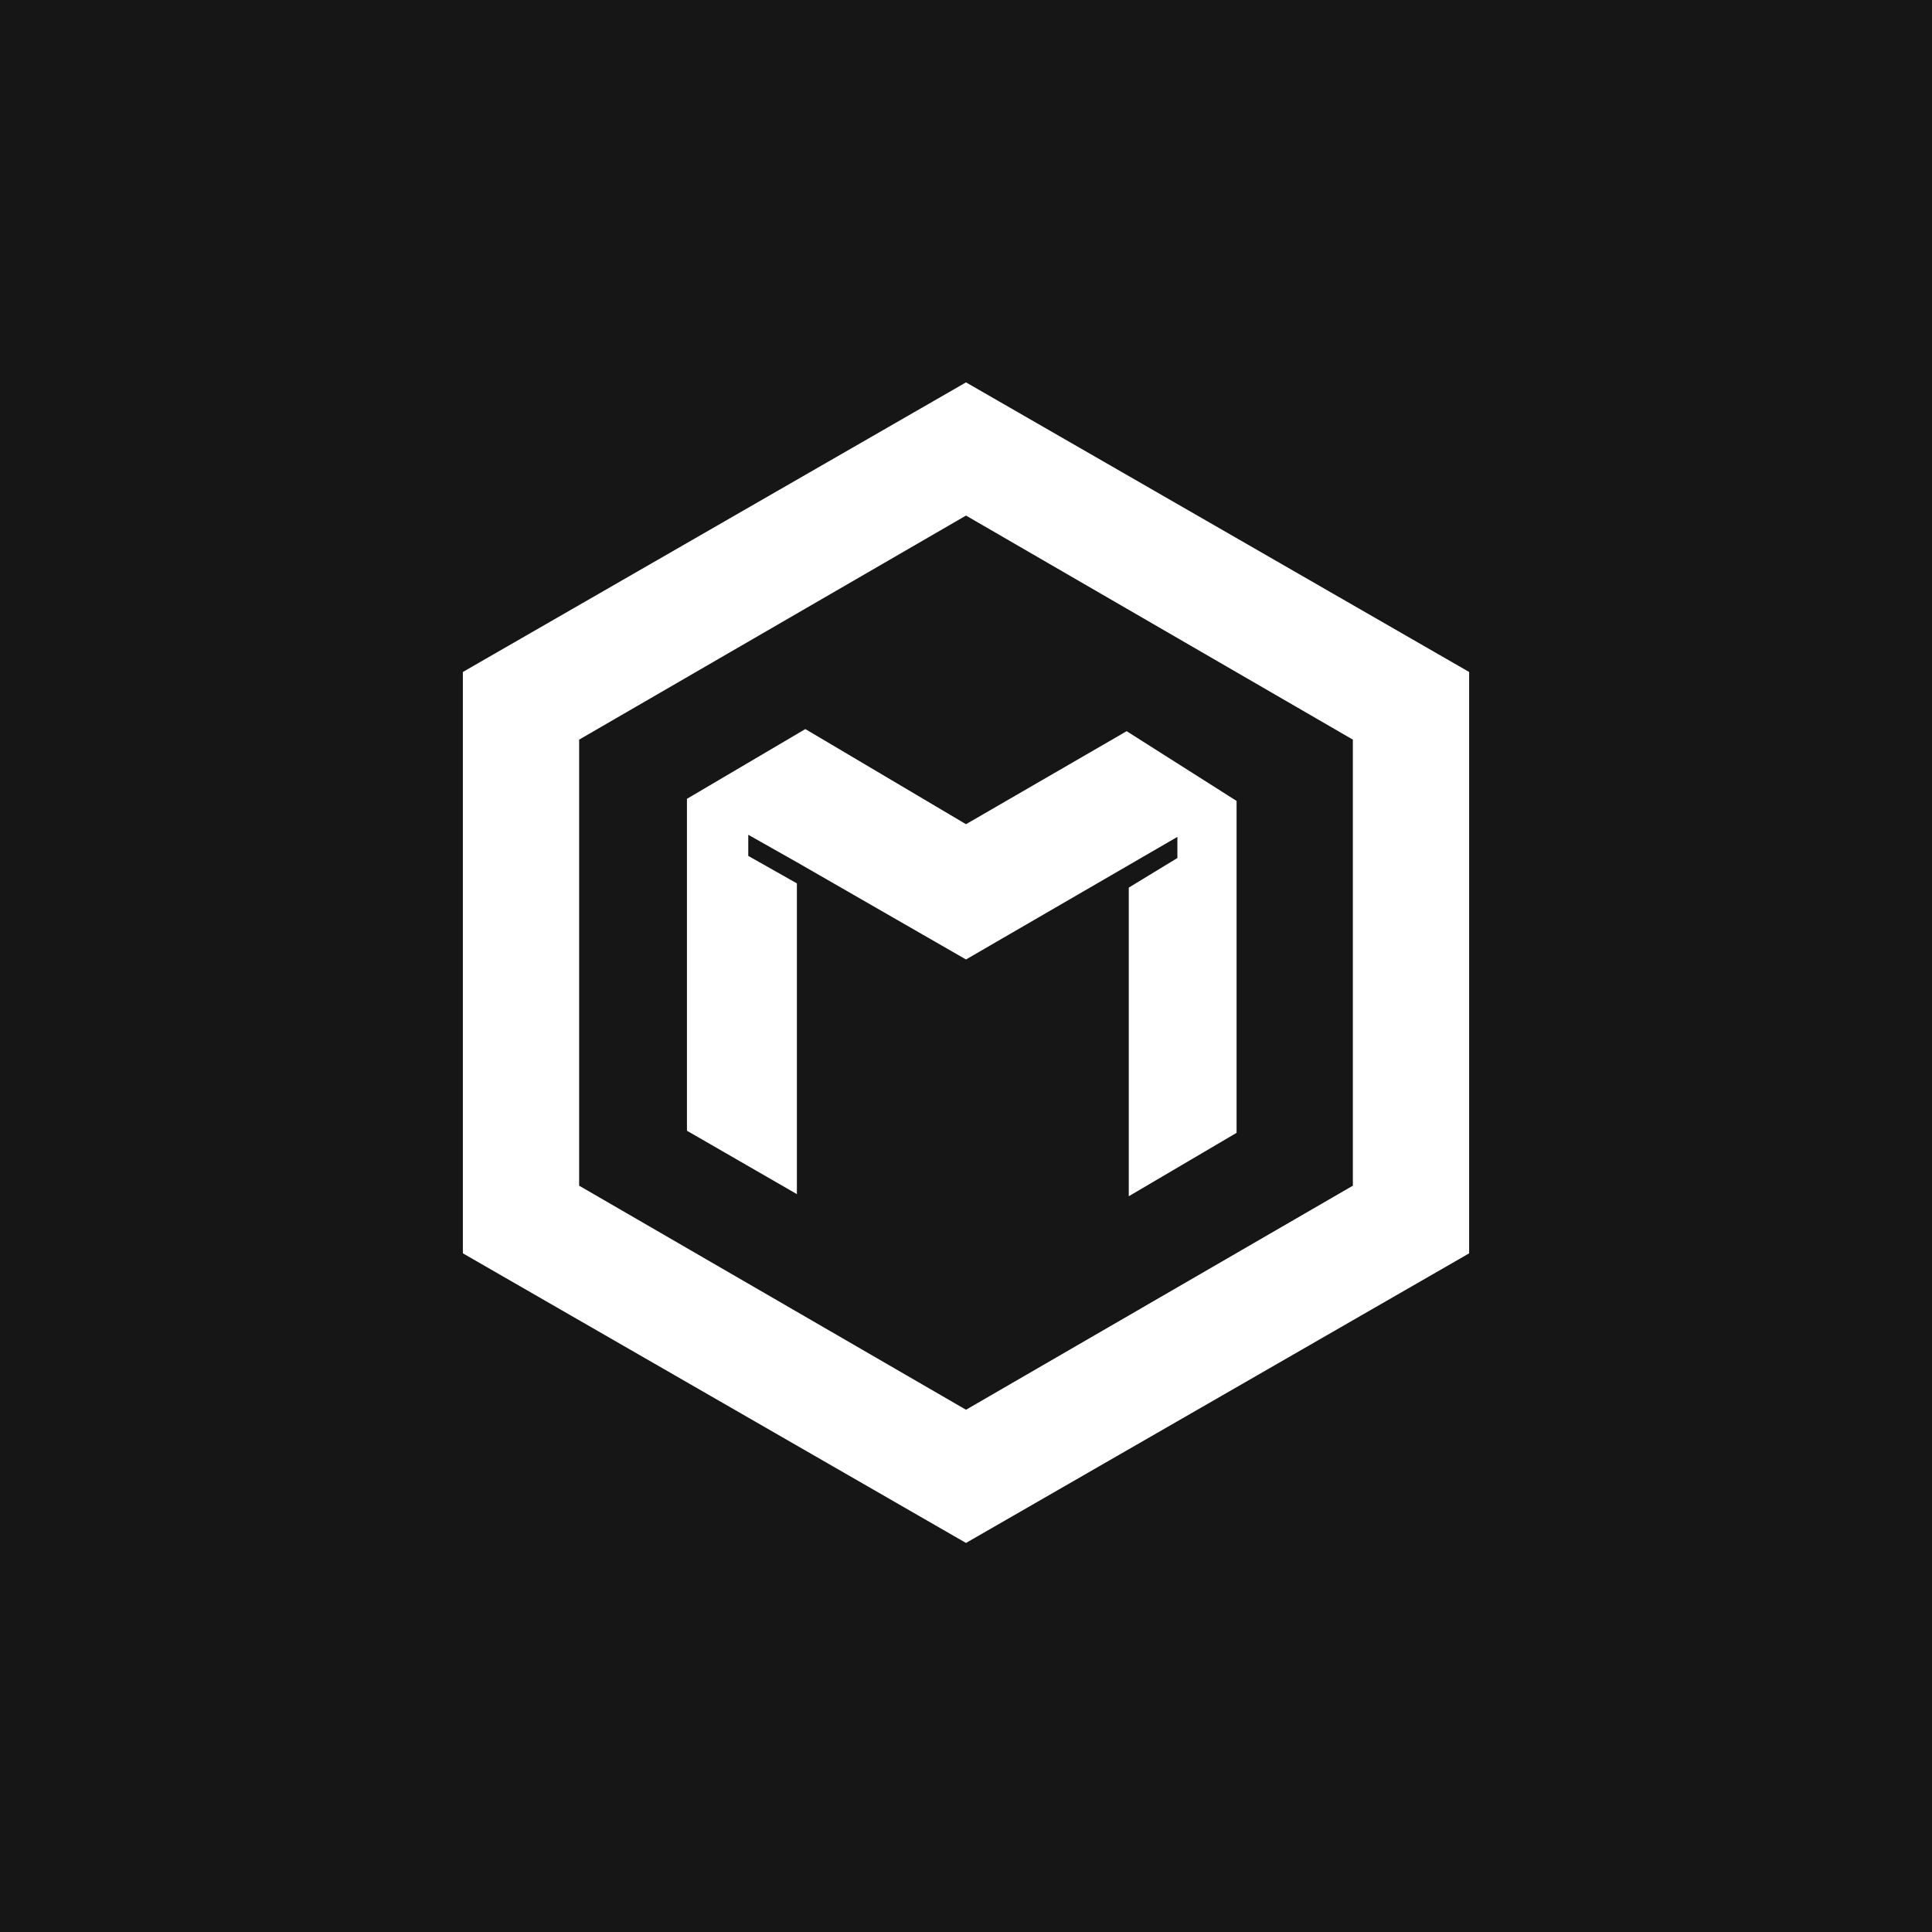
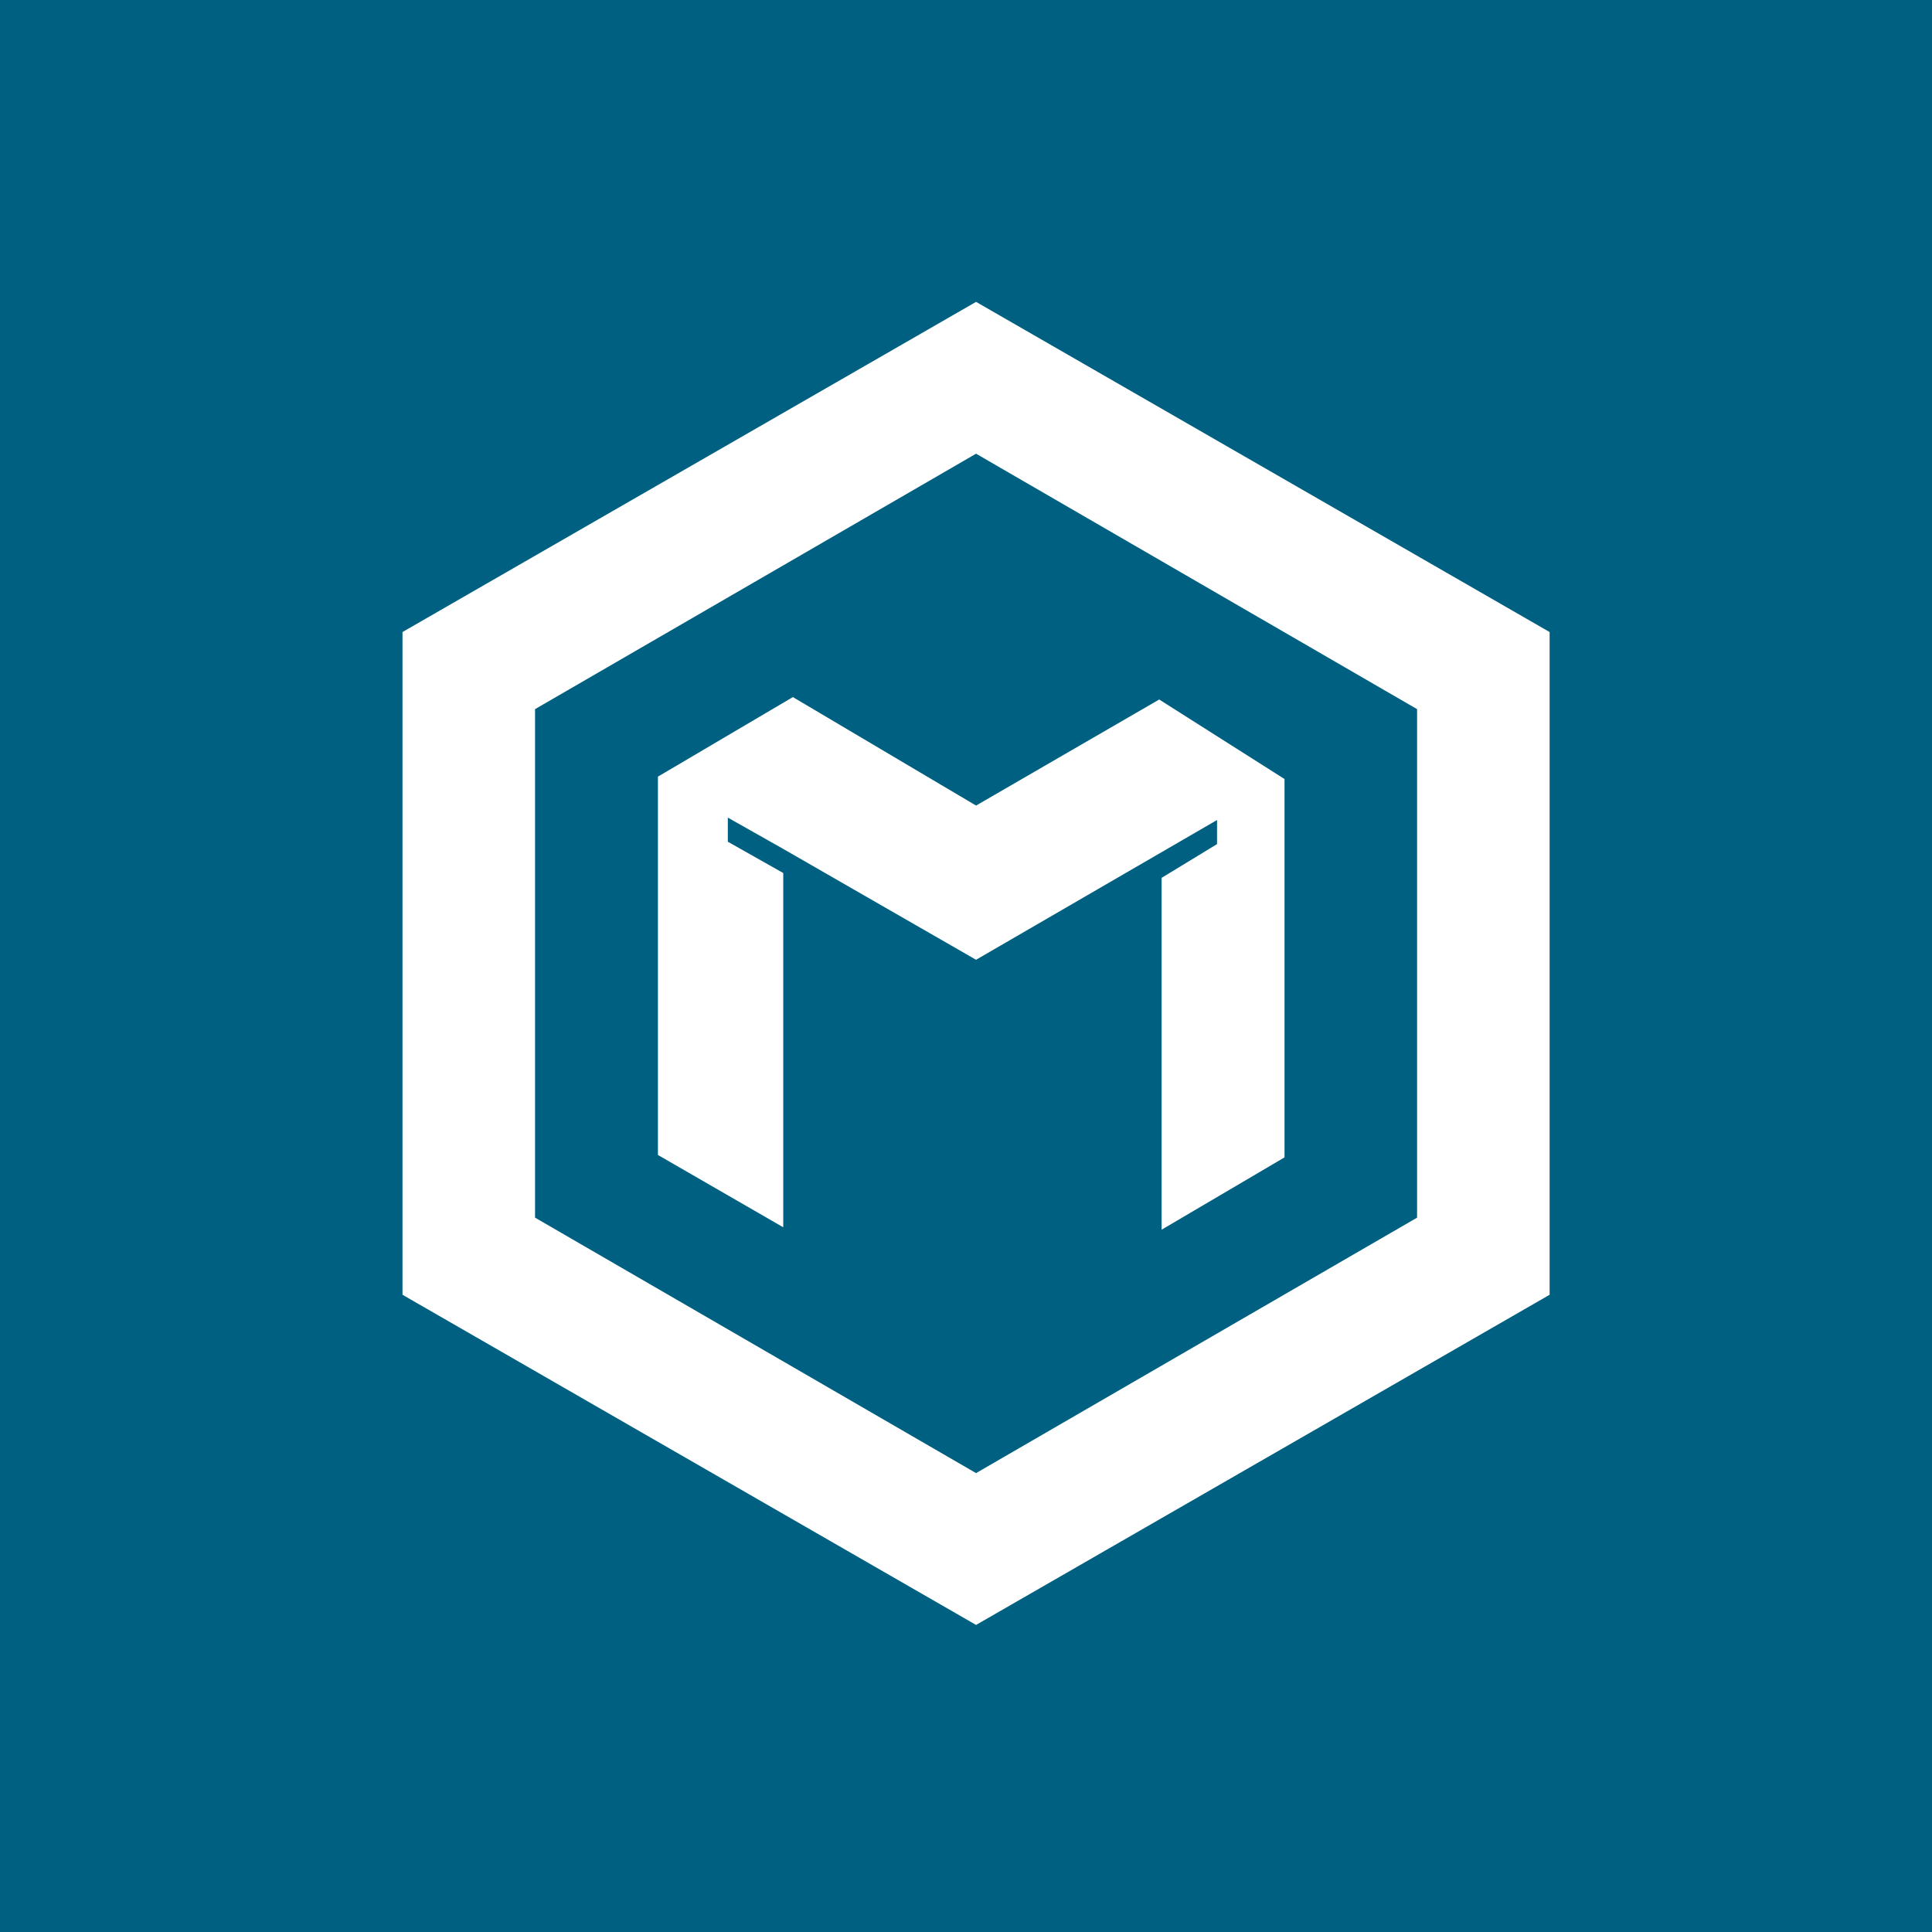
<svg xmlns="http://www.w3.org/2000/svg" width="96" height="96" fill="none">
-   <path fill="#161616" d="M0 0h96v96H0z" />
-   <path d="M48 19 23 33.39v28.887l25 14.391 25-14.39V33.39L48 19Zm19.223 39.916L48 70.05 28.777 58.916V36.752L48 25.618l19.223 11.134v22.164Z" fill="#fff" />
-   <path d="m61.445 39.798-5.462-3.466L48 40.954l-7.983-4.727-5.883 3.466v16.492l5.463 3.151V43.895l-2.416-1.366v-1.05l2.416 1.365L48 47.676l10.504-6.092v1.05l-2.416 1.471v15.336l5.357-3.151V39.798Z" fill="#fff" />
+   <path fill="#006082" d="M0 0h96v96H0z" />
+   <path d="M48.5 15 20 31.405v32.931l28.5 16.406L77 64.336v-32.93L48.5 15Zm21.914 45.504L48.5 73.198 26.586 60.504V35.237L48.5 22.544l21.914 12.693v25.267Z" fill="#fff" />
+   <path d="M63.828 38.71 57.6 34.758l-9.1 5.27-9.102-5.39-6.706 3.952v18.8l6.227 3.593V43.38l-2.754-1.556v-1.198l2.754 1.557 9.58 5.508 11.975-6.945v1.197l-2.754 1.677v17.483l6.107-3.593v-18.8Z" fill="#fff" />
</svg>
